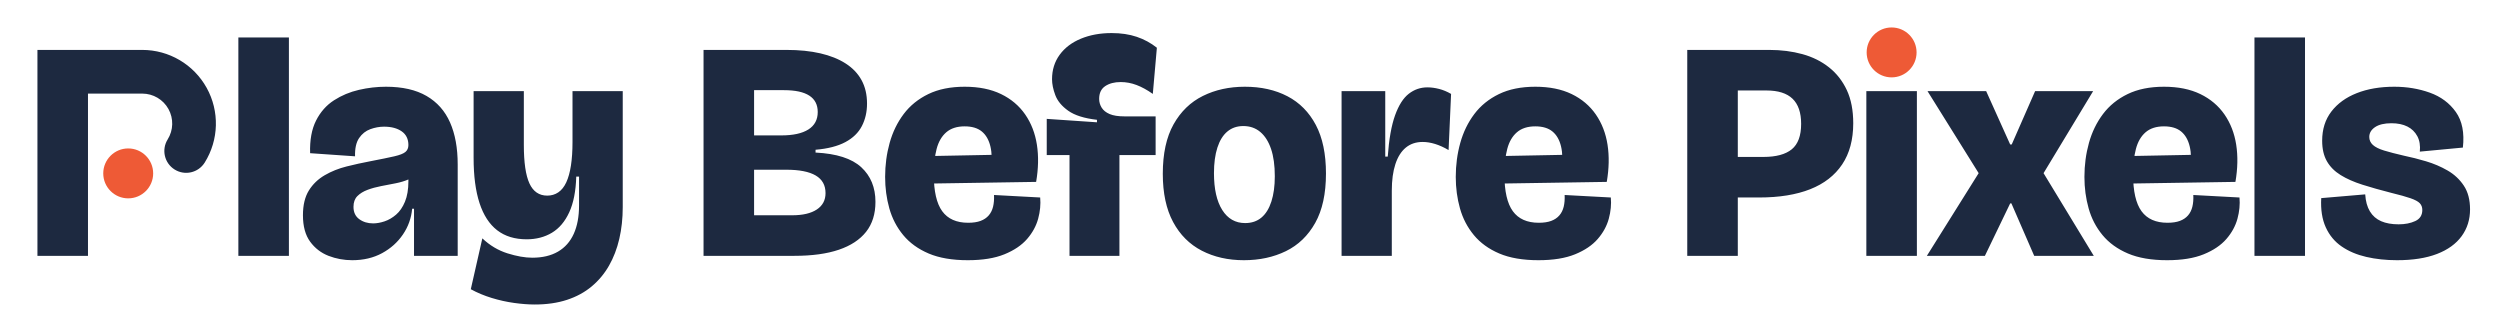
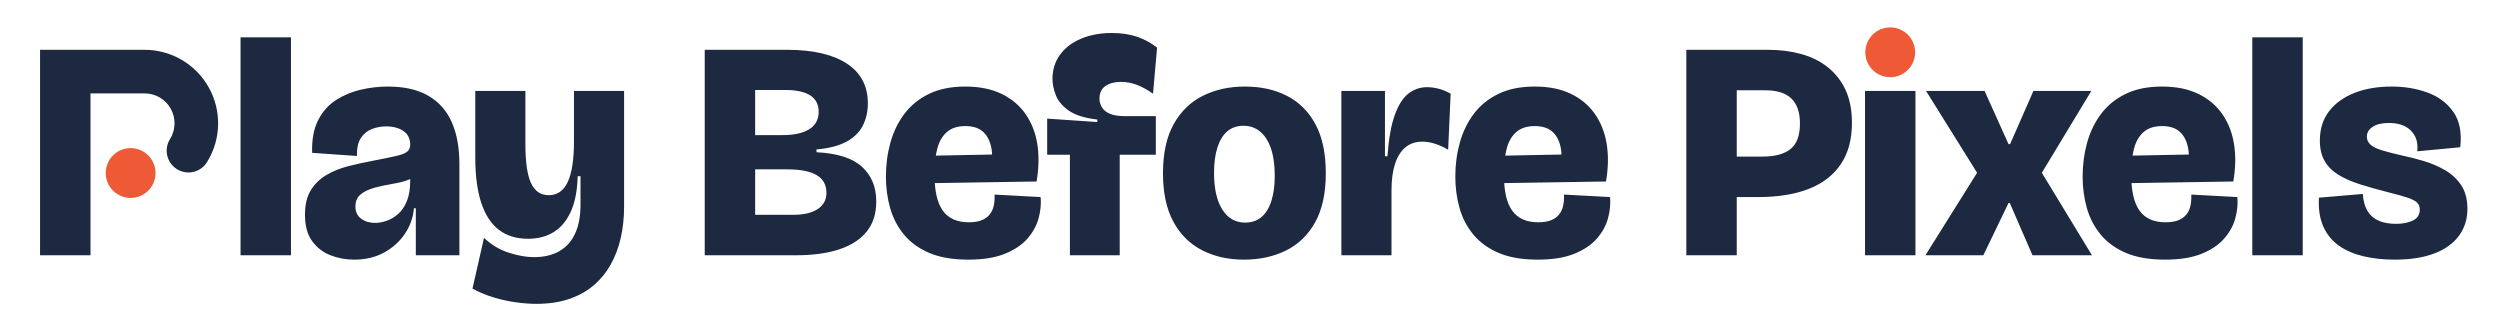
- <svg xmlns="http://www.w3.org/2000/svg" viewBox="-80 -160 8013 1060" width="8013" height="1060" role="img" aria-label="Play Before Pixels">
+ <svg xmlns="http://www.w3.org/2000/svg" viewBox="-80 -160 8013 1060" width="1000" height="132" role="img" aria-label="Play Before Pixels">
  <path class="p" fill="#1D2940" d="M40 660V0H376A236 236 0 0 1 576.14 361.06A70 70 0 0 1 457.41 286.87A96 96 0 0 0 376 140H202V660ZM684 660V-40H846V660ZM1049 674Q1009 674 973 660Q937 646 914 614.5Q891 583 891 530Q891 481 910 450.5Q929 420 961 401.5Q993 383 1031 373.5Q1069 364 1106 357Q1158 347 1184 341Q1210 335 1219.5 327Q1229 319 1229 305Q1229 276 1207.5 261Q1186 246 1151 246Q1129 246 1107 254Q1085 262 1071 282.5Q1057 303 1058 341L914 331Q912 268 933 226.5Q954 185 990.5 161.5Q1027 138 1070.5 128Q1114 118 1157 118Q1236 118 1287 147.5Q1338 177 1362.5 232.5Q1387 288 1387 367V461Q1387 494 1387 527.5Q1387 561 1387 594Q1387 627 1387 660H1247Q1247 624 1247 587Q1247 550 1247 509H1241Q1237 554 1211.5 591.5Q1186 629 1144.5 651.5Q1103 674 1049 674ZM1116 556Q1133 556 1152.5 549.5Q1172 543 1189.5 528Q1207 513 1218 486.5Q1229 460 1229 421V397L1256 394Q1248 407 1229.5 415Q1211 423 1188 427.5Q1165 432 1141.5 436.5Q1118 441 1098 448.5Q1078 456 1065.5 468.5Q1053 481 1053 503Q1053 529 1071.5 542.5Q1090 556 1116 556ZM1634 816Q1604 816 1568 811Q1532 806 1496 795Q1460 784 1429 767L1466 604Q1502 638 1546.5 652Q1591 666 1626 666Q1675 666 1708.5 646.5Q1742 627 1759 589.5Q1776 552 1776 498V406H1767Q1765 476 1744.5 520.5Q1724 565 1689 586Q1654 607 1608 607Q1551 607 1513.5 578Q1476 549 1457 491Q1438 433 1438 346V132H1599V304Q1599 389 1617 428Q1635 467 1674 467Q1694 467 1709.5 456.5Q1725 446 1735 424.5Q1745 403 1750 370.5Q1755 338 1755 295V132H1916V504Q1916 558 1905 605.5Q1894 653 1872 691.5Q1850 730 1816.5 758Q1783 786 1737.5 801Q1692 816 1634 816ZM2175 660V0H2441Q2502 0 2549.5 11Q2597 22 2630.5 43.5Q2664 65 2681.5 97Q2699 129 2699 172Q2699 212 2682.5 244Q2666 276 2629.5 295.5Q2593 315 2534 320V329Q2635 334 2680.5 376Q2726 418 2726 487Q2726 545 2696 583Q2666 621 2608.5 640.5Q2551 660 2466 660ZM2337 530H2459Q2510 530 2538 511.5Q2566 493 2566 459Q2566 421 2534.5 402.5Q2503 384 2440 384H2337ZM2337 274H2424Q2481 274 2511 255Q2541 236 2541 199Q2541 164 2514 146.5Q2487 129 2433 129H2337ZM3022 674Q2947 674 2896.5 652.5Q2846 631 2815 593.5Q2784 556 2770.5 508Q2757 460 2757 407Q2757 350 2771.5 298Q2786 246 2816.5 205.5Q2847 165 2895.5 141.5Q2944 118 3012 118Q3080 118 3128.5 141.5Q3177 165 3206 207Q3235 249 3243.5 304Q3252 359 3241 423L2858 429V341L3117 336L3096 387Q3102 341 3094.5 309.5Q3087 278 3067 261.5Q3047 245 3012 245Q2975 245 2953 264Q2931 283 2922 317.5Q2913 352 2913 399Q2913 480 2940 517Q2967 554 3023 554Q3047 554 3063 548Q3079 542 3089 530.5Q3099 519 3103 502.5Q3107 486 3106 465L3254 473Q3257 506 3247.5 541Q3238 576 3212 606Q3186 636 3139.5 655Q3093 674 3022 674ZM3348 660V337H3275V221L3436 232V224Q3375 217 3344 195Q3313 173 3302.5 145Q3292 117 3292 94Q3292 49 3316.5 15.5Q3341 -18 3384.5 -36Q3428 -54 3483 -54Q3528 -54 3563.5 -42Q3599 -30 3628 -7L3615 141Q3588 122 3563 112.5Q3538 103 3512 103Q3482 103 3462.5 116Q3443 129 3443 157Q3443 172 3451 185Q3459 198 3476.5 205.5Q3494 213 3524 213H3624V337H3508V660ZM3907 674Q3831 674 3772 643.5Q3713 613 3680 551.5Q3647 490 3647 397Q3647 300 3681.5 238.5Q3716 177 3775.5 147.5Q3835 118 3910 118Q3988 118 4046.5 148.5Q4105 179 4137.5 240.5Q4170 302 4170 396Q4170 493 4135.5 554.5Q4101 616 4041.5 645Q3982 674 3907 674ZM3911 555Q3942 555 3963 537.5Q3984 520 3995 486Q4006 452 4006 405Q4006 353 3994 317.5Q3982 282 3959.5 263Q3937 244 3905 244Q3875 244 3854 261.5Q3833 279 3822 313Q3811 347 3811 395Q3811 471 3837.5 513Q3864 555 3911 555ZM4220 660V373V132H4360V342H4368Q4374 258 4391.5 209.5Q4409 161 4435.5 140.5Q4462 120 4495 120Q4513 120 4532.5 125Q4552 130 4571 141L4563 321Q4541 308 4520 301.5Q4499 295 4480 295Q4448 295 4426 313Q4404 331 4392.5 366Q4381 401 4381 451V660ZM4851 674Q4776 674 4725.5 652.5Q4675 631 4644 593.5Q4613 556 4599.5 508Q4586 460 4586 407Q4586 350 4600.5 298Q4615 246 4645.5 205.5Q4676 165 4724.5 141.5Q4773 118 4841 118Q4909 118 4957.5 141.5Q5006 165 5035 207Q5064 249 5072.5 304Q5081 359 5070 423L4687 429V341L4946 336L4925 387Q4931 341 4923.5 309.5Q4916 278 4896 261.5Q4876 245 4841 245Q4804 245 4782 264Q4760 283 4751 317.5Q4742 352 4742 399Q4742 480 4769 517Q4796 554 4852 554Q4876 554 4892 548Q4908 542 4918 530.5Q4928 519 4932 502.5Q4936 486 4935 465L5083 473Q5086 506 5076.5 541Q5067 576 5041 606Q5015 636 4968.5 655Q4922 674 4851 674ZM5449 473V343H5572Q5633 343 5663 318.5Q5693 294 5693 237Q5693 183 5665.5 156.5Q5638 130 5582 130H5449V0H5591Q5648 0 5697 13.5Q5746 27 5782.5 56Q5819 85 5839.5 129Q5860 173 5860 235Q5860 314 5824.5 367Q5789 420 5722 446.5Q5655 473 5558 473ZM5328 660V0H5490V660ZM5902 660V132H6064V660ZM6096 660 6262 395 6098 132H6286L6363 303H6368L6443 132H6629L6470 395L6631 660H6440L6367 492H6363L6282 660ZM6866 674Q6791 674 6740.5 652.5Q6690 631 6659 593.5Q6628 556 6614.5 508Q6601 460 6601 407Q6601 350 6615.5 298Q6630 246 6660.5 205.5Q6691 165 6739.5 141.5Q6788 118 6856 118Q6924 118 6972.5 141.5Q7021 165 7050 207Q7079 249 7087.5 304Q7096 359 7085 423L6702 429V341L6961 336L6940 387Q6946 341 6938.5 309.5Q6931 278 6911 261.5Q6891 245 6856 245Q6819 245 6797 264Q6775 283 6766 317.5Q6757 352 6757 399Q6757 480 6784 517Q6811 554 6867 554Q6891 554 6907 548Q6923 542 6933 530.5Q6943 519 6947 502.5Q6951 486 6950 465L7098 473Q7101 506 7091.5 541Q7082 576 7056 606Q7030 636 6983.5 655Q6937 674 6866 674ZM7146 660V-40H7308V660ZM7603 674Q7550 674 7504.5 663.5Q7459 653 7425.5 630Q7392 607 7374.5 568.5Q7357 530 7360 475L7501 463Q7503 496 7516 517.5Q7529 539 7552 549Q7575 559 7608 559Q7639 559 7661.5 548.5Q7684 538 7684 513Q7684 500 7676 491.5Q7668 483 7646.5 475.5Q7625 468 7584 458Q7533 445 7492 432Q7451 419 7422 401Q7393 383 7378 356.5Q7363 330 7363 291Q7363 236 7392.5 197.5Q7422 159 7474 138.5Q7526 118 7594 118Q7655 118 7708 137Q7761 156 7791.5 199Q7822 242 7814 313L7676 326Q7679 297 7668 276.5Q7657 256 7636 245.5Q7615 235 7585 235Q7551 235 7532.5 247.5Q7514 260 7514 279Q7514 294 7525.5 304.5Q7537 315 7561.5 322.5Q7586 330 7625 339Q7659 346 7696 357Q7733 368 7765 386.5Q7797 405 7817 435Q7837 465 7837 511Q7837 560 7810 597Q7783 634 7731 654Q7679 674 7603 674Z" />
  <g class="b" fill="#EE5A36">
    <circle cx="330.94" cy="395.77" r="80" />
    <circle cx="5983" cy="8" r="80" />
  </g>
</svg>
